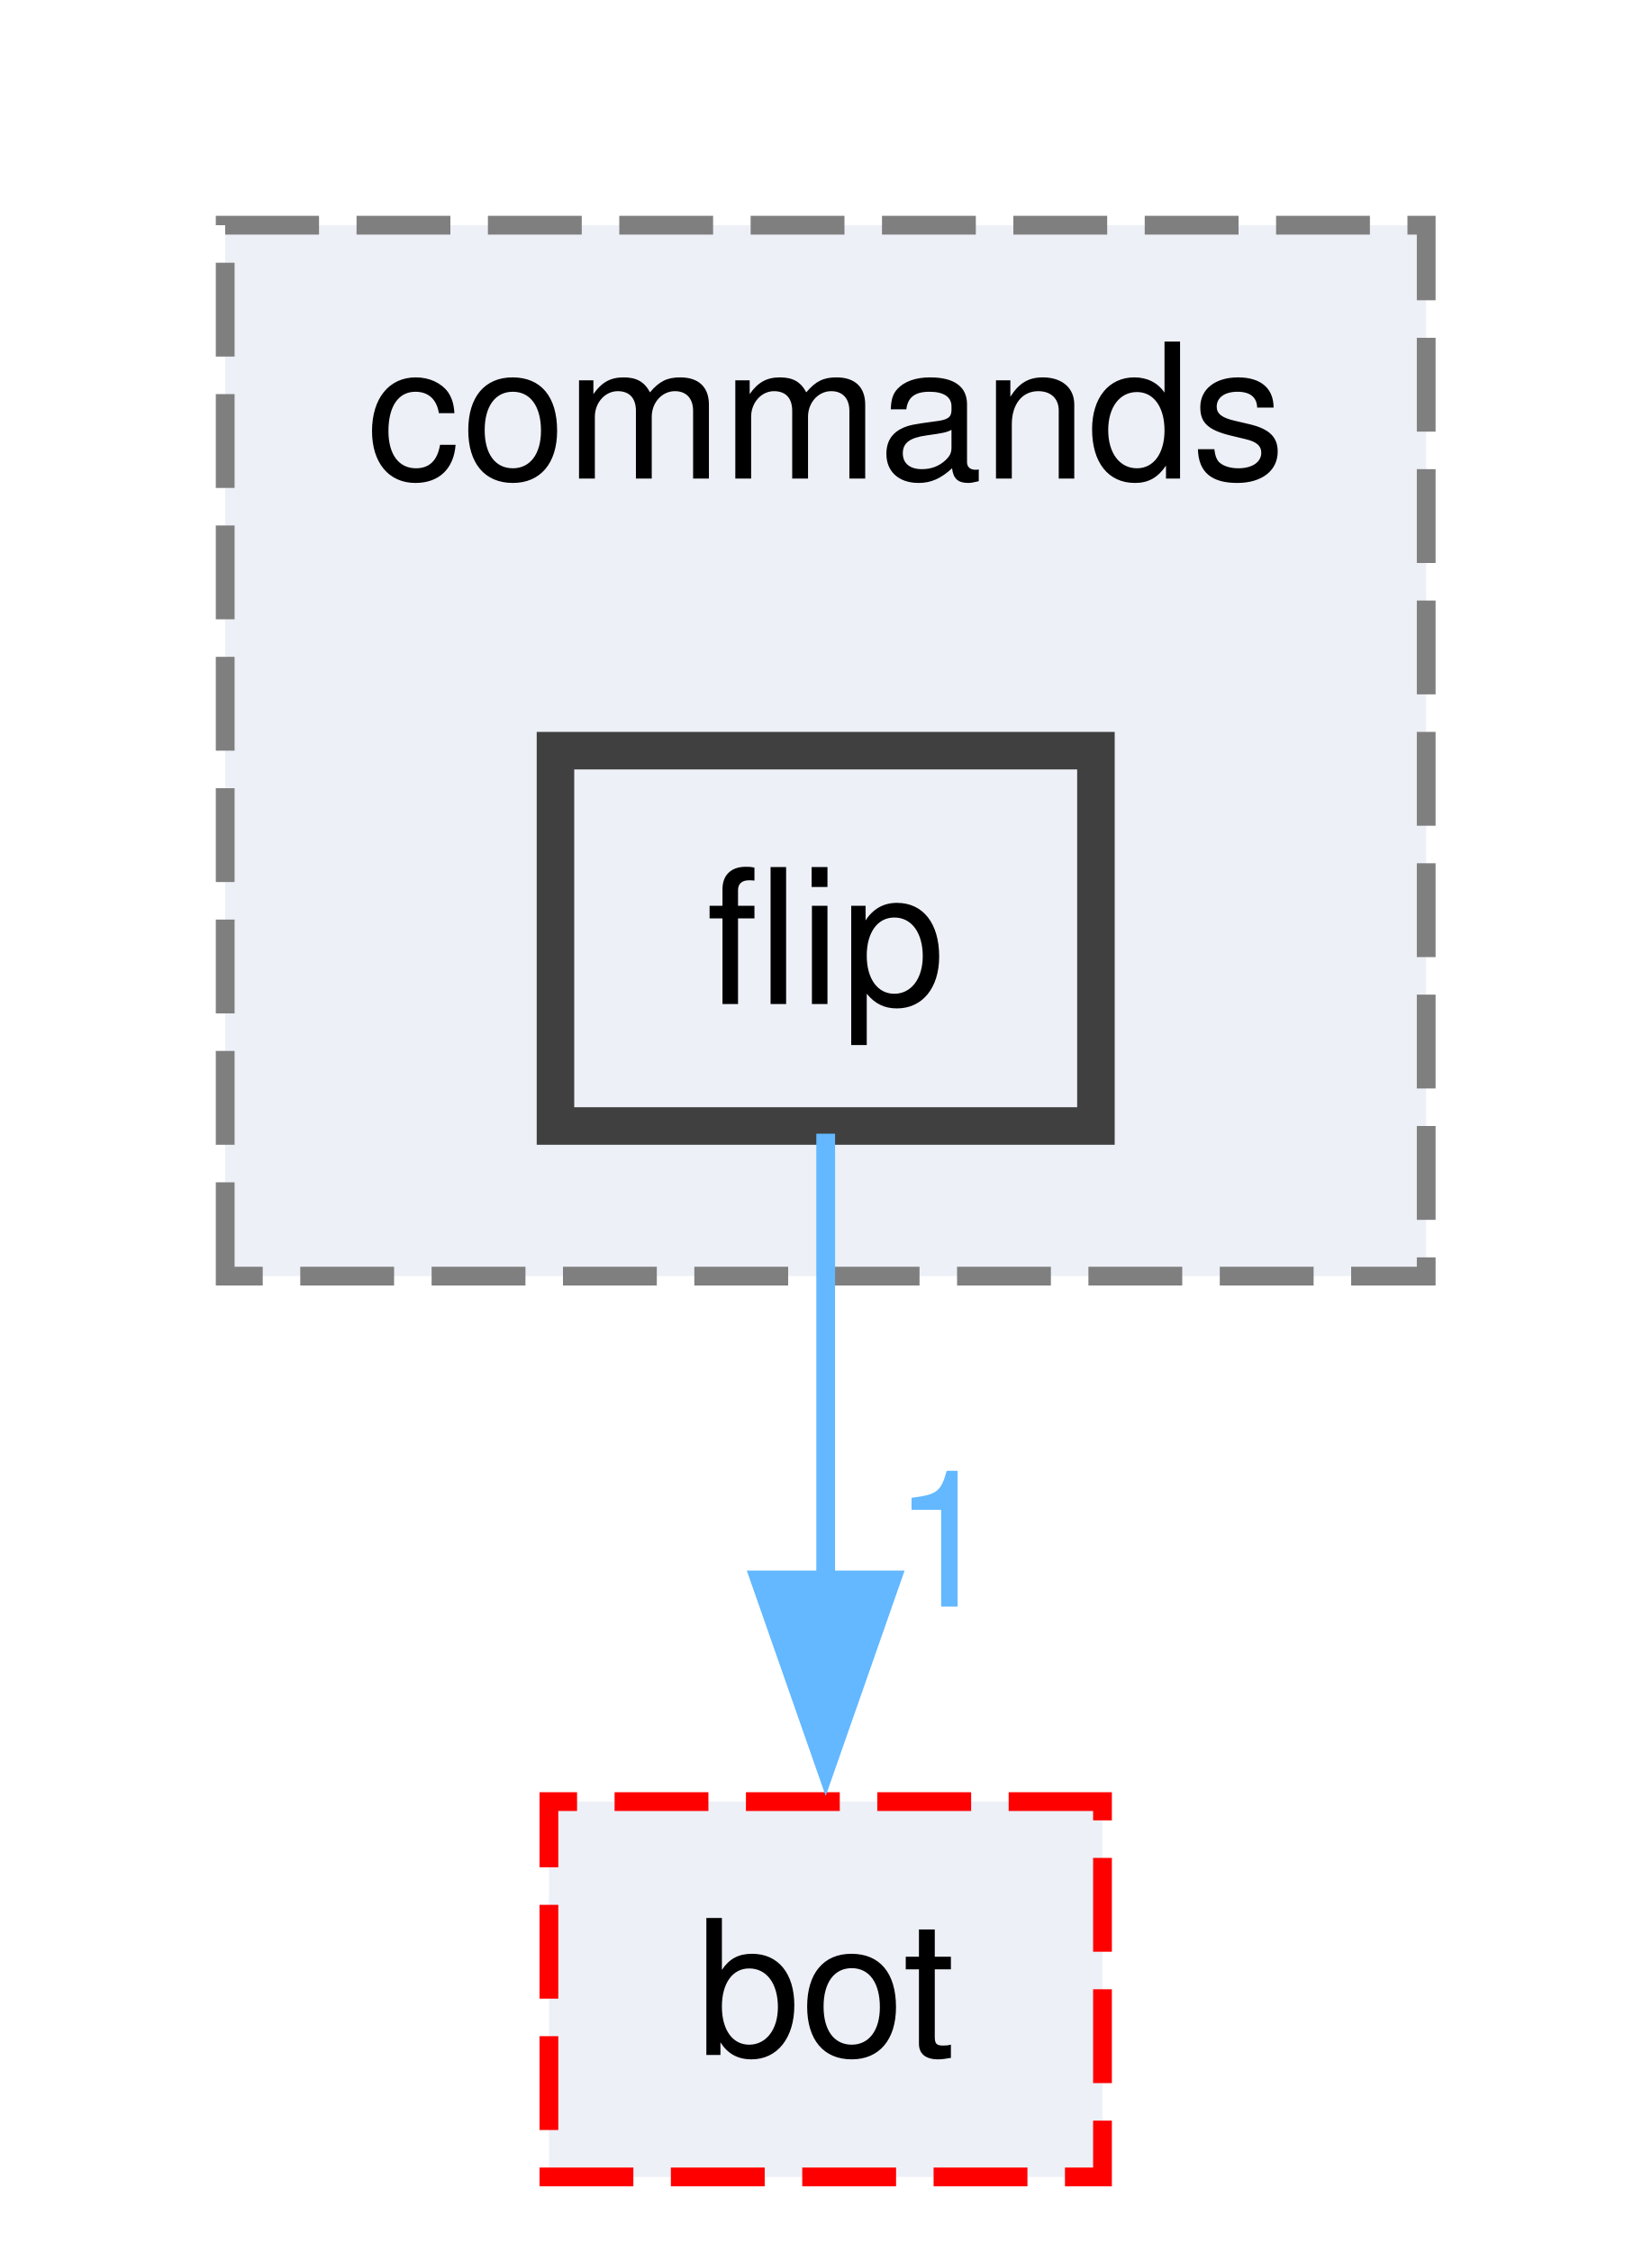
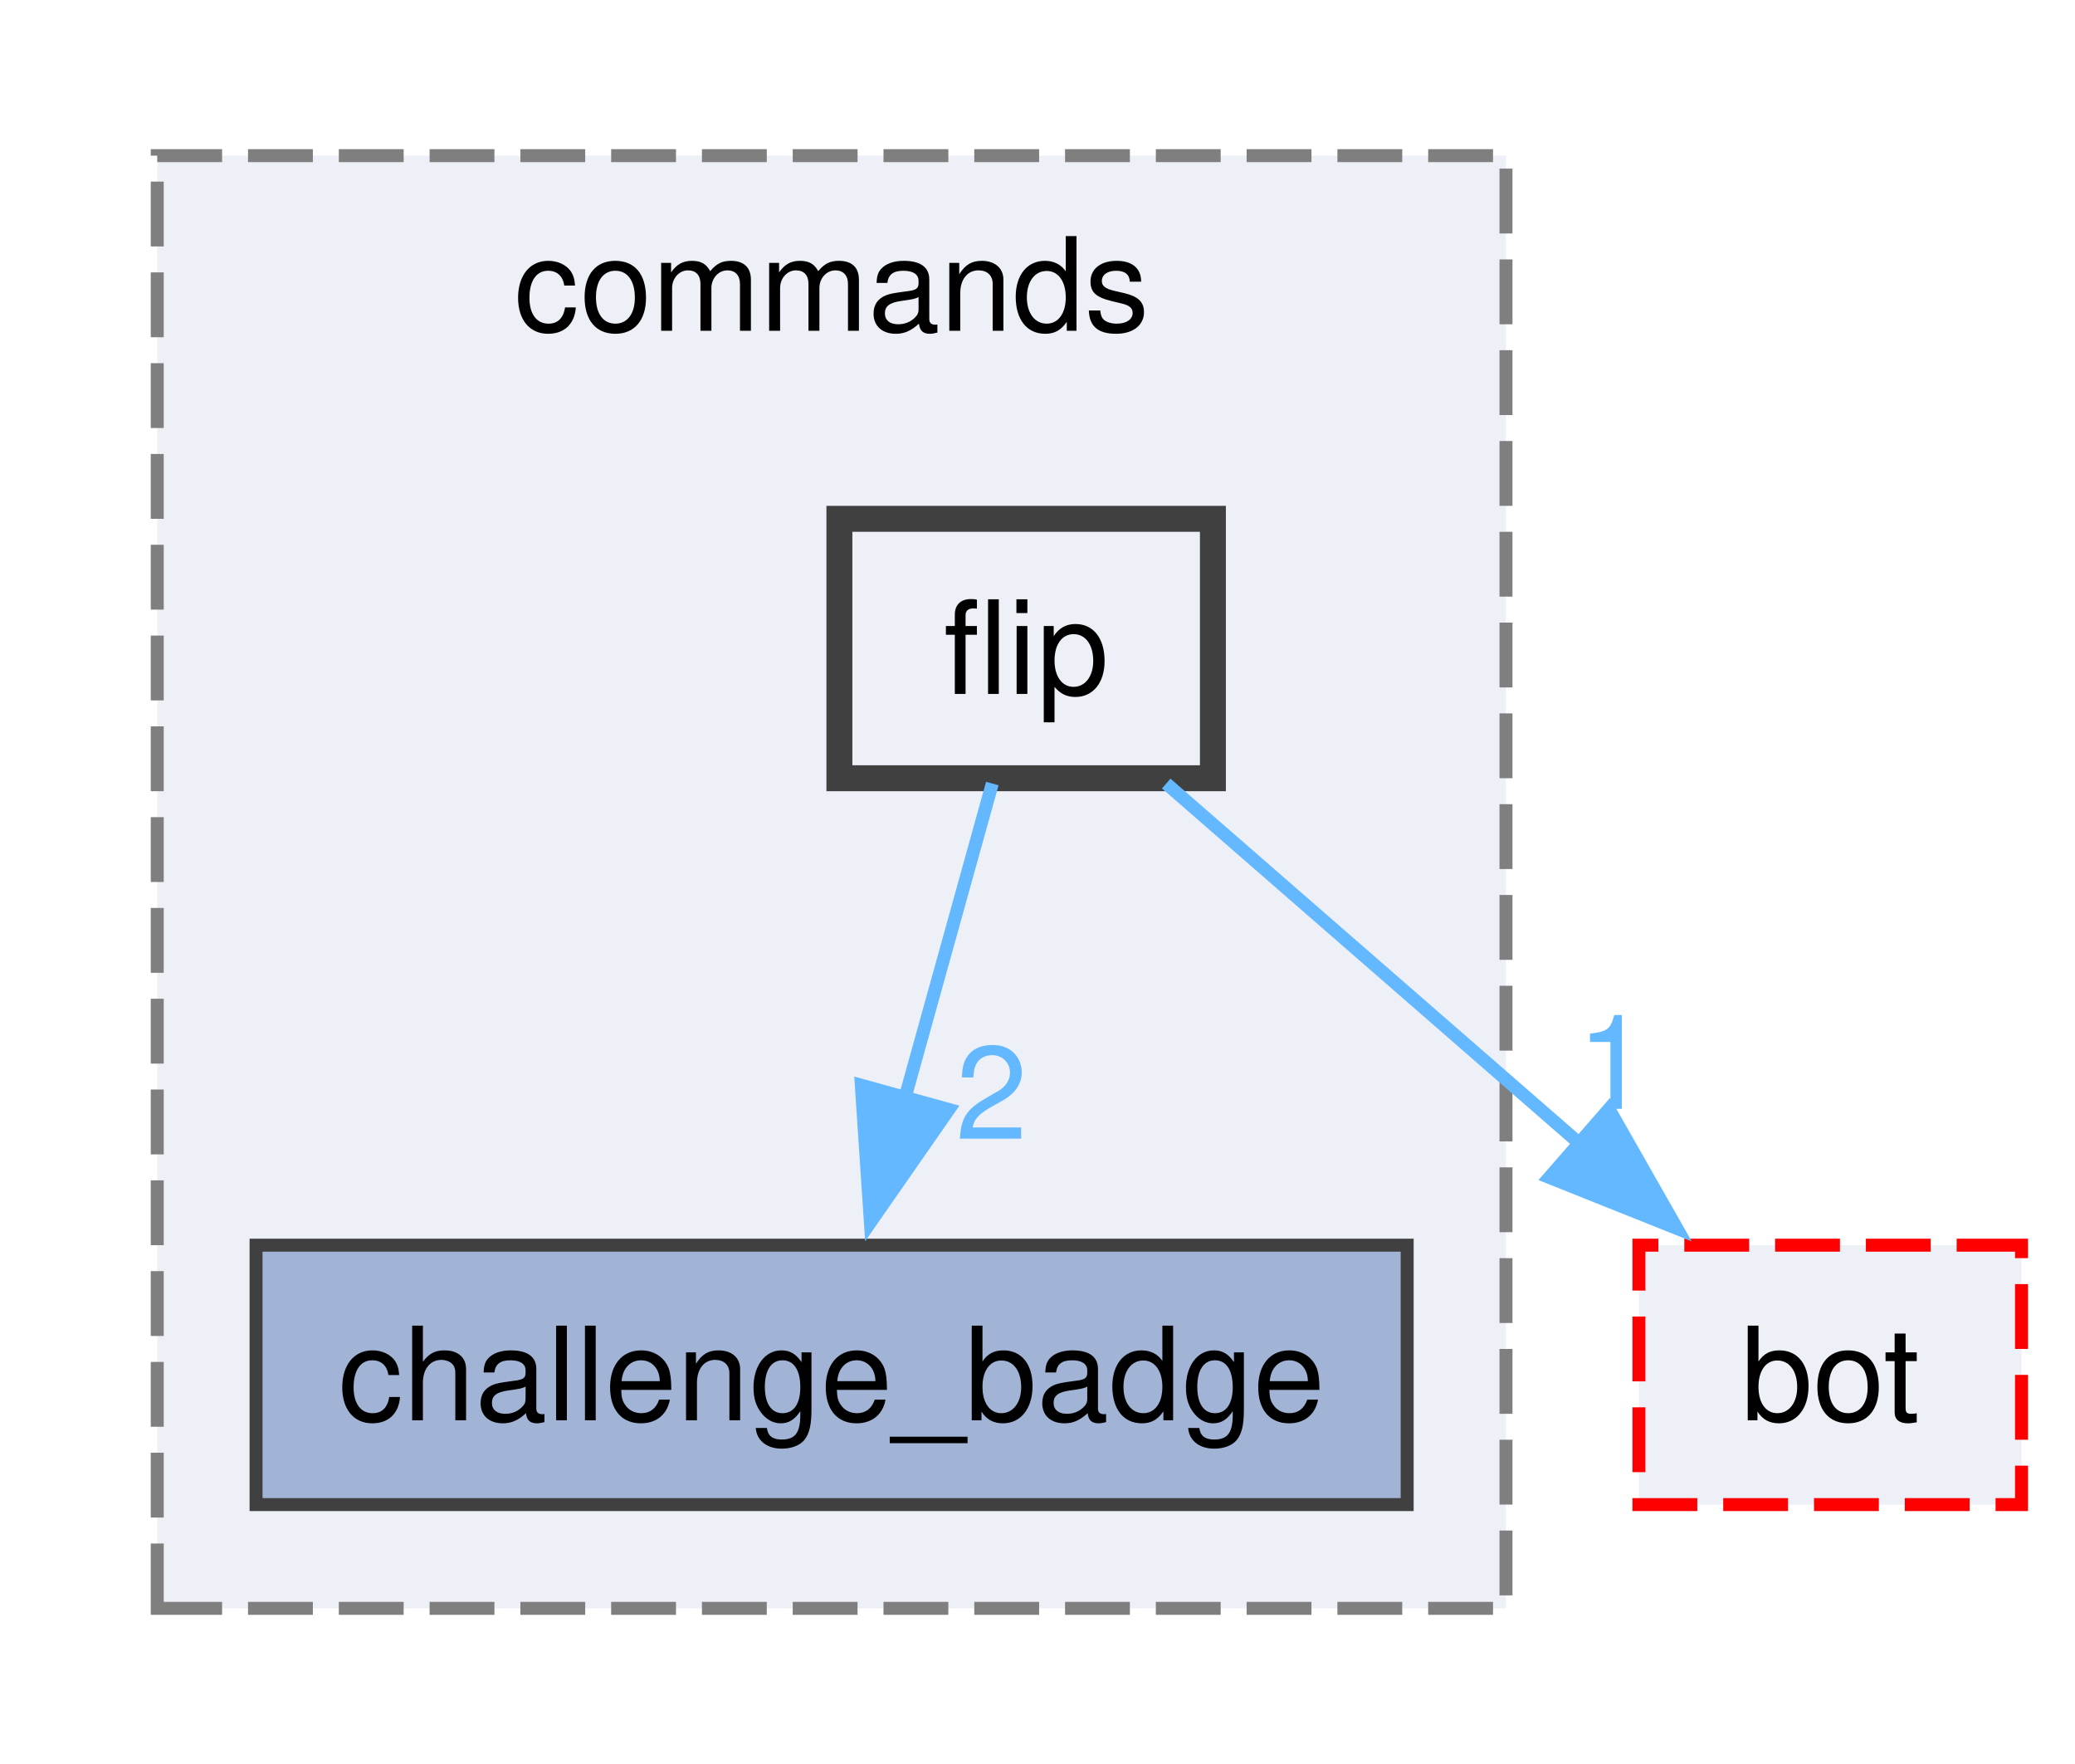
- <svg xmlns="http://www.w3.org/2000/svg" xmlns:xlink="http://www.w3.org/1999/xlink" width="88pt" height="120pt" viewBox="0.00 0.00 88.00 120.00">
-   <g id="graph0" class="graph" transform="scale(1 1) rotate(0) translate(4 116)">
+ <svg xmlns="http://www.w3.org/2000/svg" xmlns:xlink="http://www.w3.org/1999/xlink" width="160pt" height="136pt" viewBox="0.00 0.00 159.75 136.00">
+   <g id="graph0" class="graph" transform="scale(1 1) rotate(0) translate(4 132)">
    <g id="clust1" class="cluster">
      <g id="a_clust1">
        <a xlink:href="dir_261c5c8db3e2632ea4bb1b96cd6e78dc.html" target="_top" xlink:title="commands">
-           <polygon fill="#edf0f7" stroke="#7f7f7f" stroke-dasharray="5,2" points="8,-48 8,-104 72,-104 72,-48 8,-48" />
-           <text text-anchor="middle" x="40" y="-90.5" font-family="Helvetica,sans-Serif" font-size="10.00">commands</text>
+           <polygon fill="#edf0f7" stroke="#7f7f7f" stroke-dasharray="5,2" points="8,-8 8,-120 112,-120 112,-8 8,-8" />
+           <text text-anchor="middle" x="60" y="-106.5" font-family="Helvetica,sans-Serif" font-size="10.00">commands</text>
        </a>
      </g>
    </g>
    <g id="node1" class="node">
      <g id="a_node1">
-         <a xlink:href="dir_d44c2f9991353a7b899d805b4059ed96.html" target="_top" xlink:title="flip">
-           <polygon fill="#edf0f7" stroke="#404040" stroke-width="2" points="54.4,-76 25.6,-76 25.6,-56 54.4,-56 54.4,-76" />
-           <text text-anchor="middle" x="40" y="-62.5" font-family="Helvetica,sans-Serif" font-size="10.00">flip</text>
+         <a xlink:href="dir_adcd489d00d8ca37449f57b9cfd13f65.html" target="_top" xlink:title="challenge_badge">
+           <polygon fill="#a2b4d6" stroke="#404040" points="104.38,-36 15.62,-36 15.62,-16 104.38,-16 104.38,-36" />
+           <text text-anchor="middle" x="60" y="-22.5" font-family="Helvetica,sans-Serif" font-size="10.00">challenge_badge</text>
        </a>
      </g>
    </g>
    <g id="node2" class="node">
      <g id="a_node2">
-         <a xlink:href="dir_cac0b191d0d7d0dd67d730930ce5fa13.html" target="_top" xlink:title="bot">
-           <polygon fill="#edf0f7" stroke="red" stroke-dasharray="5,2" points="54.75,-20 25.25,-20 25.25,0 54.75,0 54.75,-20" />
-           <text text-anchor="middle" x="40" y="-6.5" font-family="Helvetica,sans-Serif" font-size="10.00">bot</text>
+         <a xlink:href="dir_d44c2f9991353a7b899d805b4059ed96.html" target="_top" xlink:title="flip">
+           <polygon fill="#edf0f7" stroke="#404040" stroke-width="2" points="89.4,-92 60.6,-92 60.6,-72 89.4,-72 89.4,-92" />
+           <text text-anchor="middle" x="75" y="-78.5" font-family="Helvetica,sans-Serif" font-size="10.00">flip</text>
        </a>
      </g>
    </g>
    <g id="edge1" class="edge">
      <g id="a_edge1">
-         <a xlink:href="dir_000008_000000.html" target="_top">
-           <path fill="none" stroke="#63b8ff" d="M40,-55.59C40,-49.01 40,-39.96 40,-31.73" />
-           <polygon fill="#63b8ff" stroke="#63b8ff" points="43.5,-31.81 40,-21.81 36.5,-31.81 43.5,-31.81" />
+         <a xlink:href="dir_000008_000002.html" target="_top">
+           <path fill="none" stroke="#63b8ff" d="M72.39,-71.59C70.52,-64.86 67.93,-55.53 65.6,-47.15" />
+           <polygon fill="#63b8ff" stroke="#63b8ff" points="69.04,-46.46 62.99,-37.76 62.29,-48.33 69.04,-46.46" />
        </a>
      </g>
      <g id="a_edge1-headlabel">
+         <a xlink:href="dir_000008_000002.html" target="_top" xlink:title="2">
+           <text text-anchor="middle" x="72.33" y="-44.2" font-family="Helvetica,sans-Serif" font-size="10.00" fill="#63b8ff">2</text>
+         </a>
+       </g>
+     </g>
+     <g id="node3" class="node">
+       <g id="a_node3">
+         <a xlink:href="dir_cac0b191d0d7d0dd67d730930ce5fa13.html" target="_top" xlink:title="bot">
+           <polygon fill="#edf0f7" stroke="red" stroke-dasharray="5,2" points="151.75,-36 122.25,-36 122.25,-16 151.75,-16 151.75,-36" />
+           <text text-anchor="middle" x="137" y="-22.5" font-family="Helvetica,sans-Serif" font-size="10.00">bot</text>
+         </a>
+       </g>
+     </g>
+     <g id="edge2" class="edge">
+       <g id="a_edge2">
+         <a xlink:href="dir_000008_000000.html" target="_top">
+           <path fill="none" stroke="#63b8ff" d="M85.8,-71.59C94.6,-63.93 107.25,-52.91 117.77,-43.75" />
+           <polygon fill="#63b8ff" stroke="#63b8ff" points="119.94,-46.5 125.18,-37.29 115.34,-41.22 119.94,-46.5" />
+         </a>
+       </g>
+       <g id="a_edge2-headlabel">
        <a xlink:href="dir_000008_000000.html" target="_top" xlink:title="1">
-           <text text-anchor="middle" x="46.34" y="-30.39" font-family="Helvetica,sans-Serif" font-size="10.00" fill="#63b8ff">1</text>
+           <text text-anchor="middle" x="120.24" y="-46.51" font-family="Helvetica,sans-Serif" font-size="10.00" fill="#63b8ff">1</text>
        </a>
      </g>
    </g>
  </g>
</svg>
